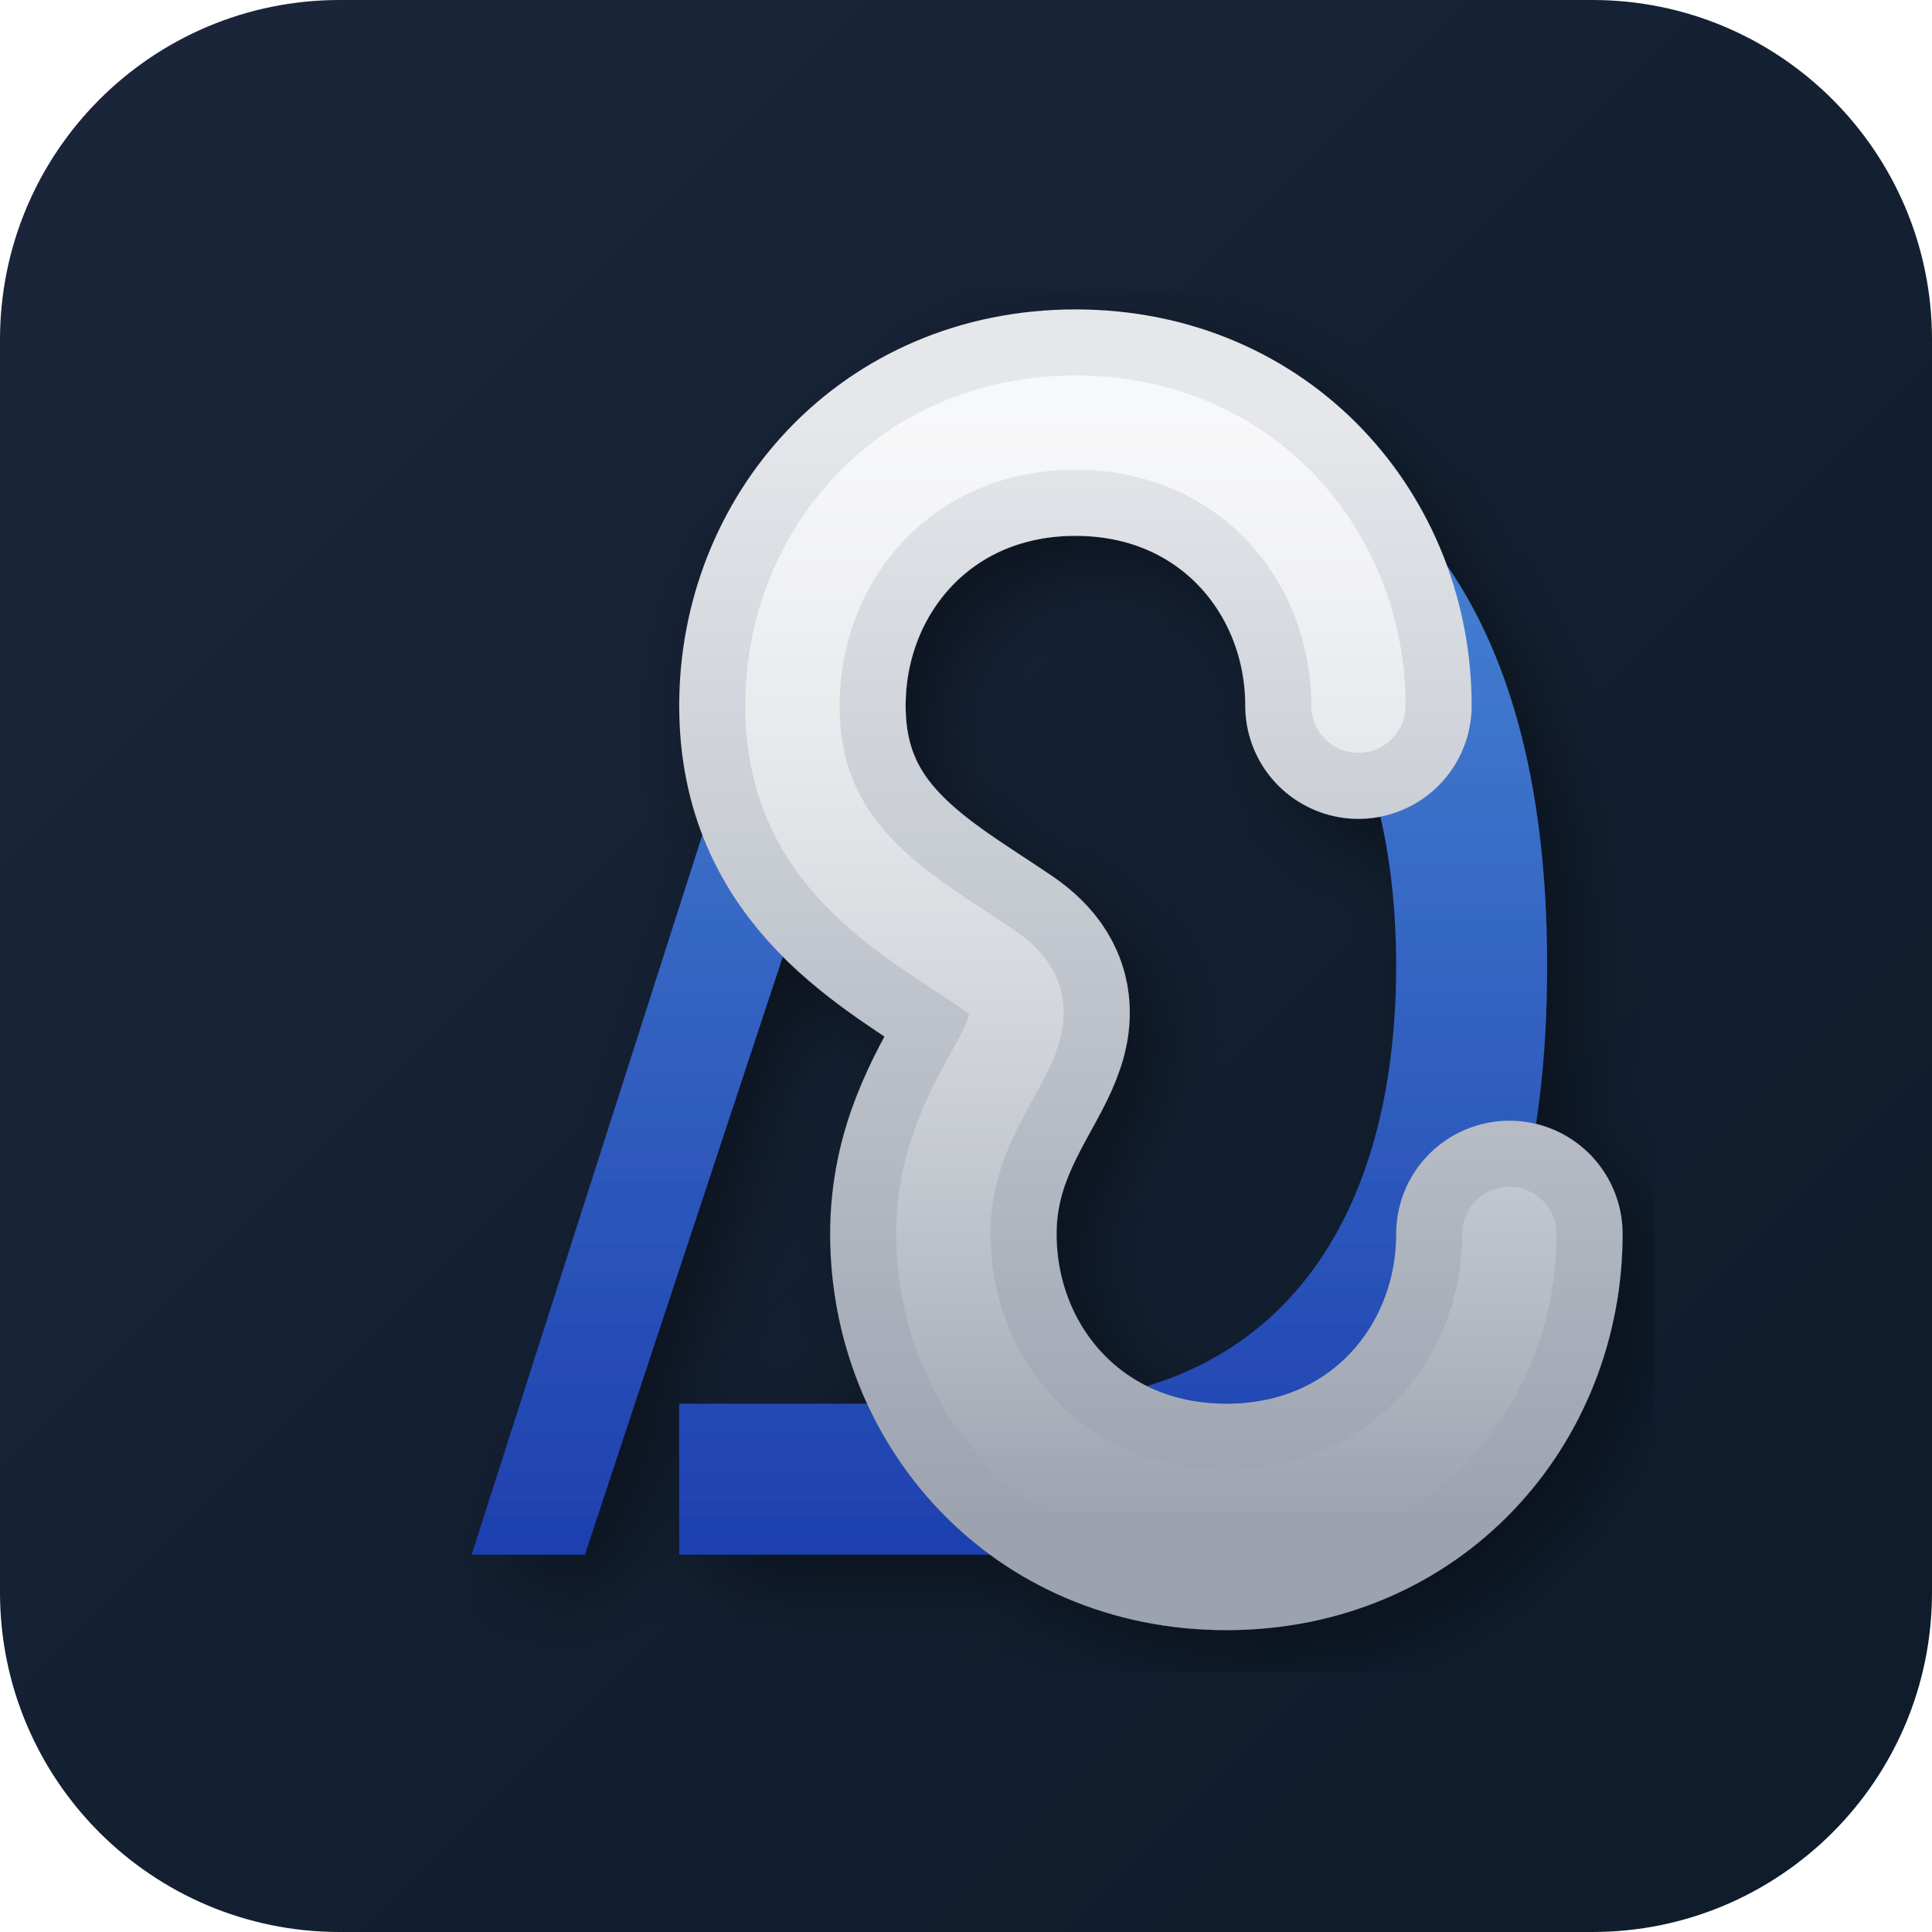
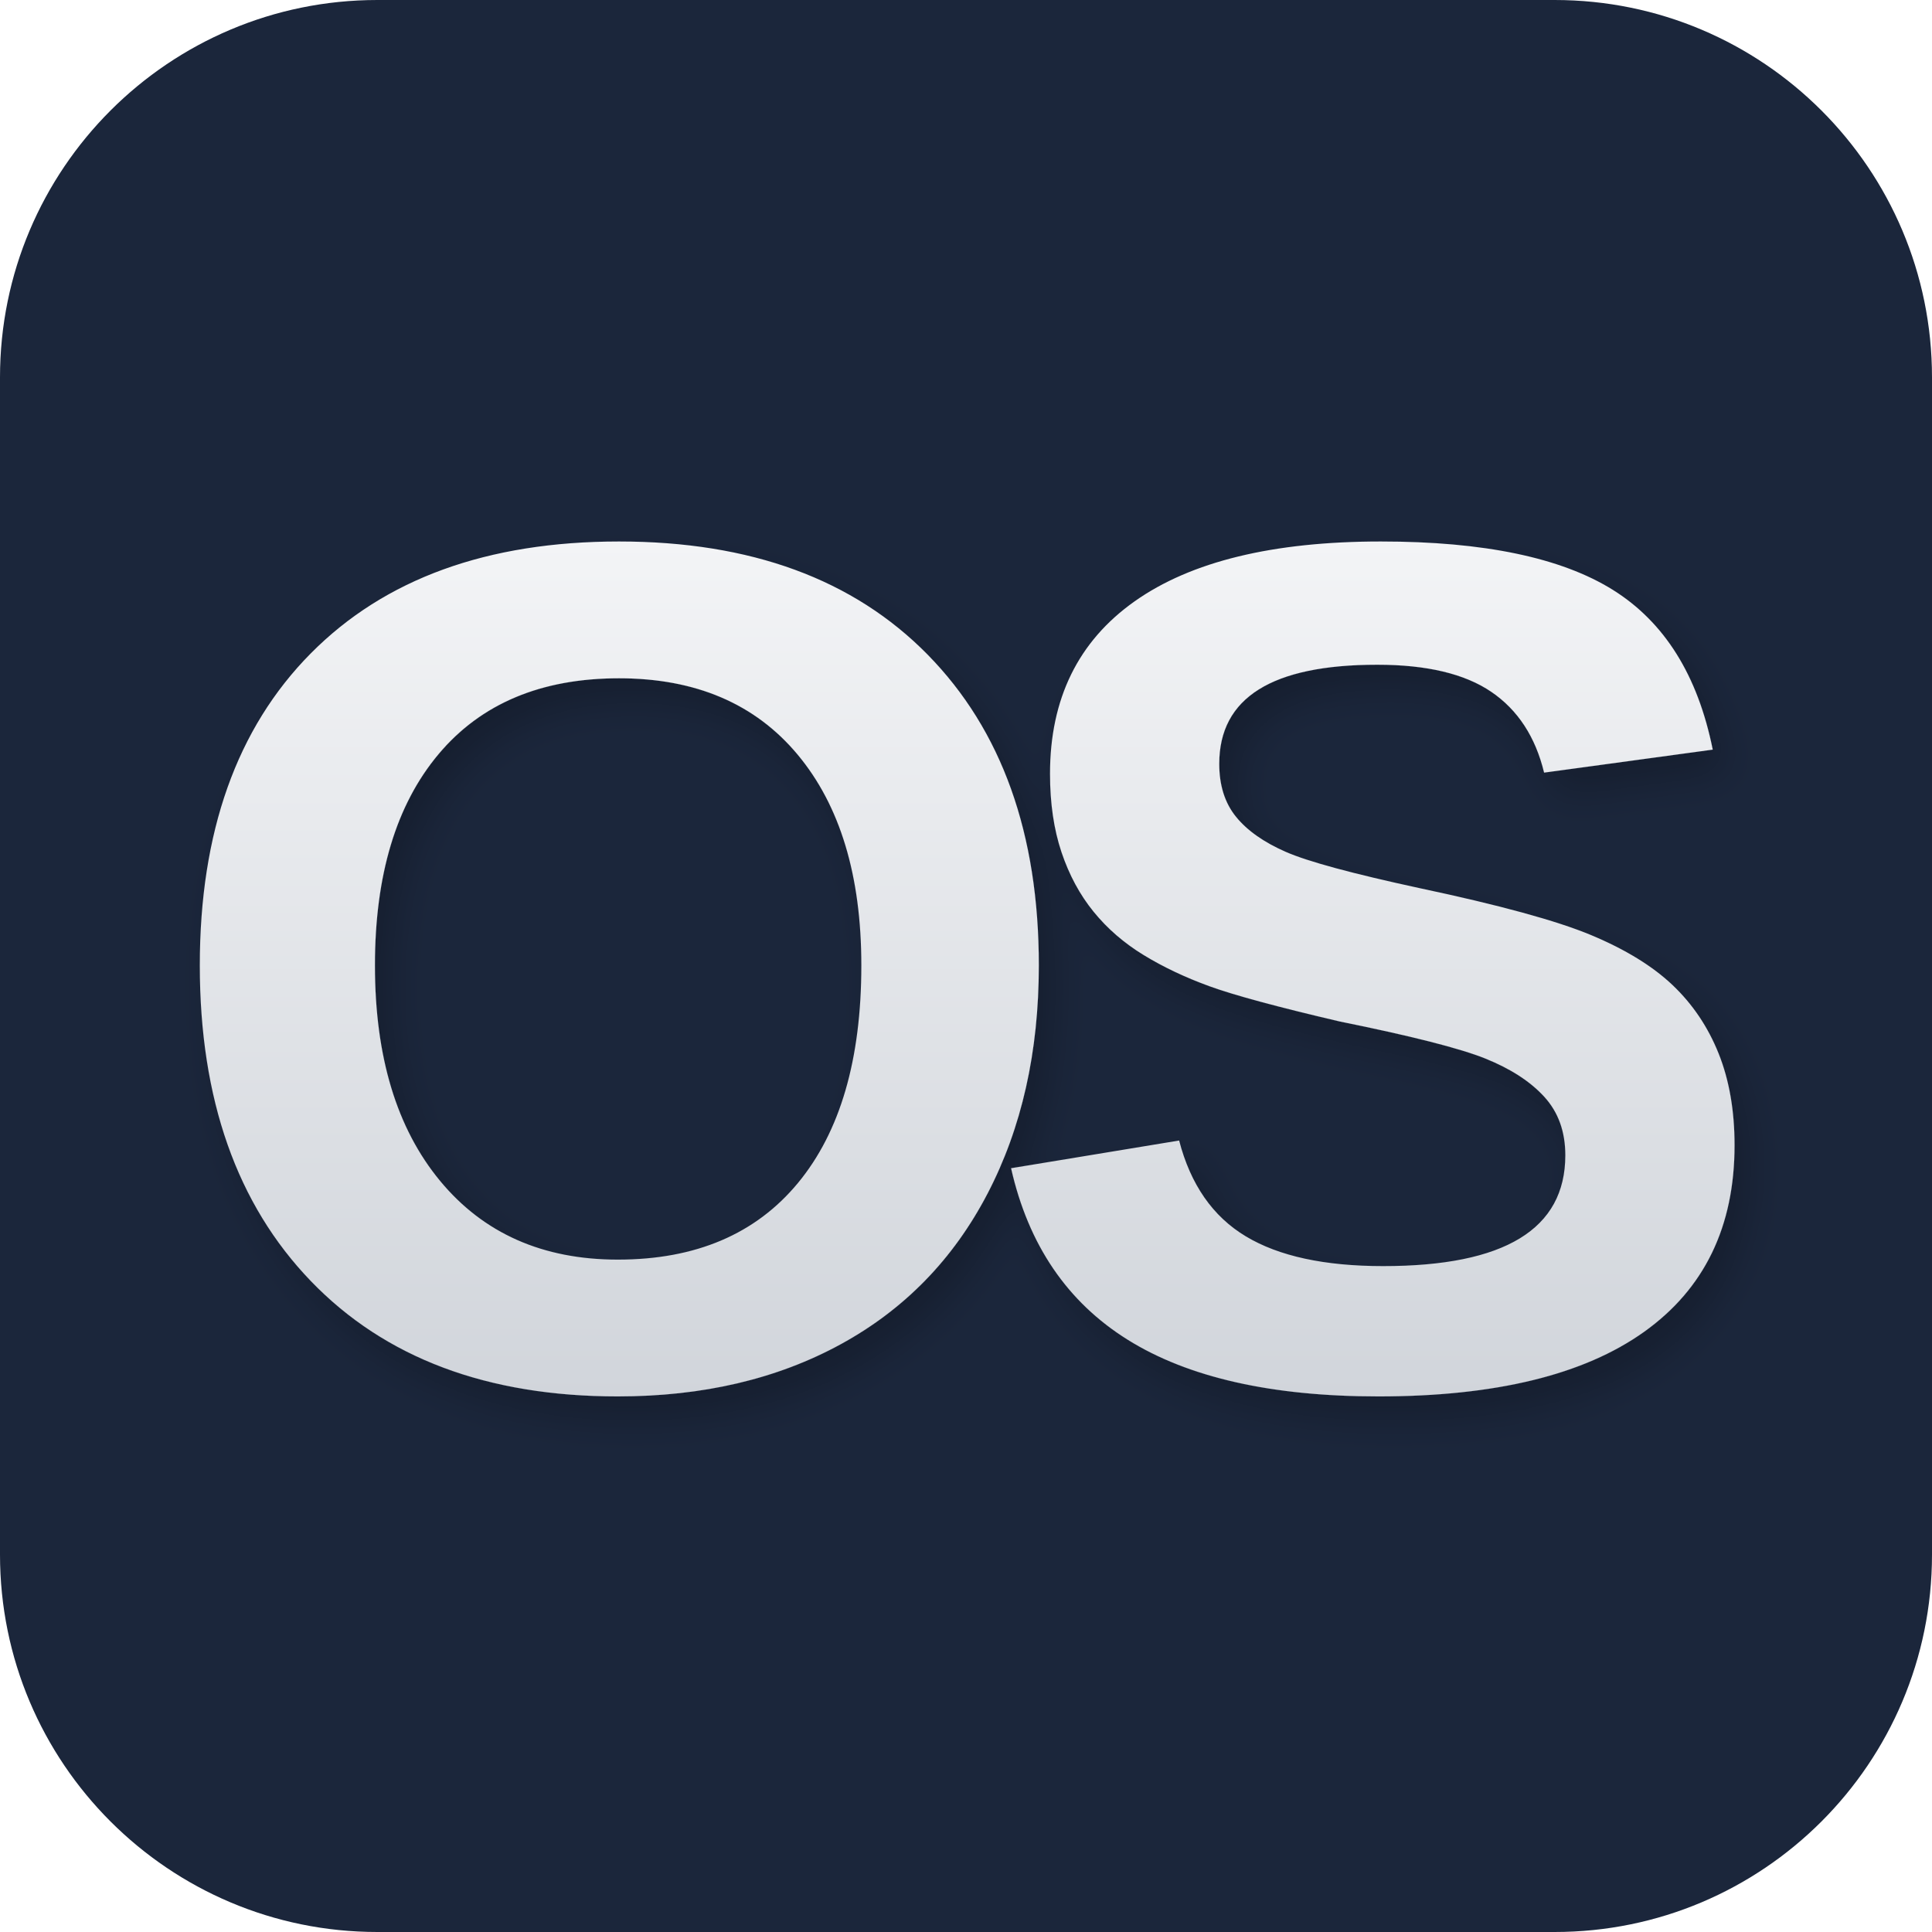
<svg xmlns="http://www.w3.org/2000/svg" width="512" height="512" viewBox="0 0 512 512" fill="none">
  <defs>
-     <linearGradient id="bg_grad" x1="0" y1="0" x2="1" y2="1">
-       <stop offset="0%" stop-color="#1B263B" />
-       <stop offset="100%" stop-color="#0D1B2A" />
+     <linearGradient id="silver_grad" x1="0.5" y1="0" x2="0.5" y2="1">
+       <stop stop-color="#F3F4F6" />
+       <stop offset="1" stop-color="#D1D5DB" />
    </linearGradient>
-     <linearGradient id="ap_blue_grad" x1="0.5" y1="0" x2="0.5" y2="1">
-       <stop offset="0%" stop-color="#4B8AD7" />
-       <stop offset="100%" stop-color="#1E40AF" />
-     </linearGradient>
-     <linearGradient id="s_silver_grad" x1="0.5" y1="0" x2="0.5" y2="1">
-       <stop offset="0%" stop-color="#E5E7EB" />
-       <stop offset="100%" stop-color="#9CA3AF" />
-     </linearGradient>
-     <linearGradient id="s_highlight_grad" x1="0.5" y1="0" x2="0.5" y2="1">
-       <stop offset="0%" stop-color="white" stop-opacity="0.7" />
-       <stop offset="100%" stop-color="white" stop-opacity="0" />
-     </linearGradient>
-     <filter id="logo_shadow" x="-10%" y="-10%" width="120%" height="120%">
-       <feDropShadow dx="8" dy="8" stdDeviation="10" flood-color="#000000" flood-opacity="0.4" />
+     <filter id="drop_shadow" x="-20%" y="-20%" width="140%" height="140%">
+       <feDropShadow dx="4" dy="6" stdDeviation="5" flood-color="#000000" flood-opacity="0.2" />
    </filter>
  </defs>
-   <rect width="512" height="512" rx="90" fill="url(#bg_grad)" />
-   <g filter="url(#logo_shadow)">
-     <path d="M125 412 L225 100 L270 100 C370 100 410 160 410 256 C410 352 370 412 270 412 L180 412 L180 372 L270 372 C340 372 370 322 370 256 C370 190 340 140 270 140 L245 140 L155 412 H125Z" fill="url(#ap_blue_grad)" />
-     <path d="M360 187 C360 147 330 112 285 112 C240 112 210 147 210 187 C210 227 240 242 262 257 C284 272 250 287 250 327 C250 367 280 402 325 402 C370 402 400 367 400 327" stroke="url(#s_silver_grad)" stroke-width="60" stroke-linecap="round" stroke-linejoin="round" fill="none" />
-     <path d="M360 187 C360 147 330 112 285 112 C240 112 210 147 210 187 C210 227 240 242 262 257 C284 272 250 287 250 327 C250 367 280 402 325 402 C370 402 400 367 400 327" stroke="url(#s_highlight_grad)" stroke-width="25" stroke-linecap="round" stroke-linejoin="round" fill="none" />
-   </g>
+   <rect width="512" height="512" rx="100" fill="#1B263B" />
+   <text x="50%" y="50%" fill="url(#silver_grad)" font-family="Arial, sans-serif" font-size="320" font-weight="bold" text-anchor="middle" dominant-baseline="central" letter-spacing="-30" filter="url(#drop_shadow)">OS</text>
</svg>
